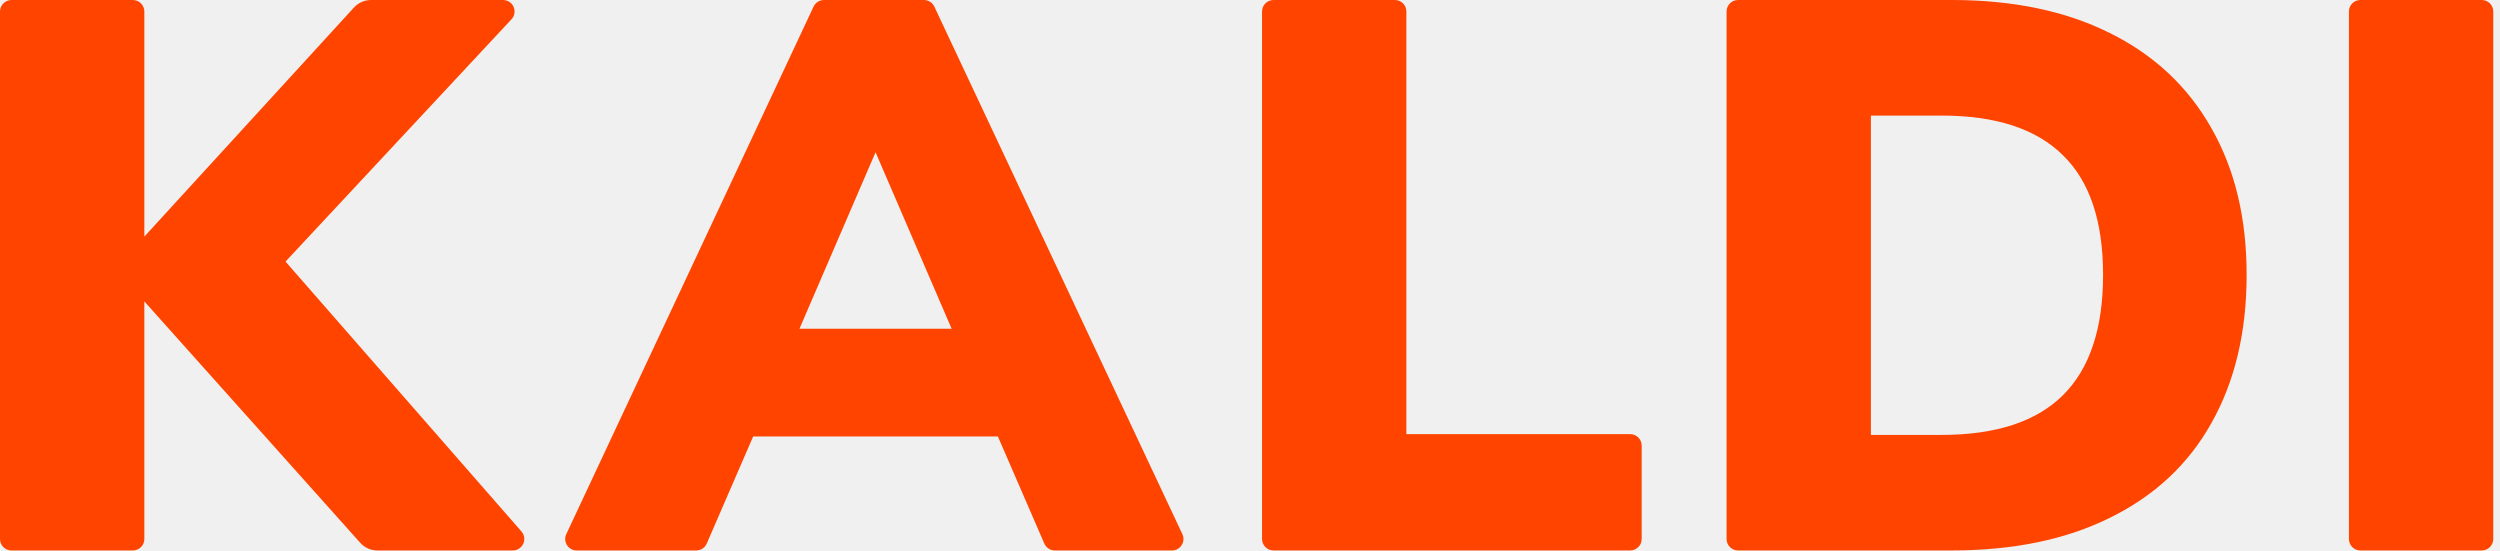
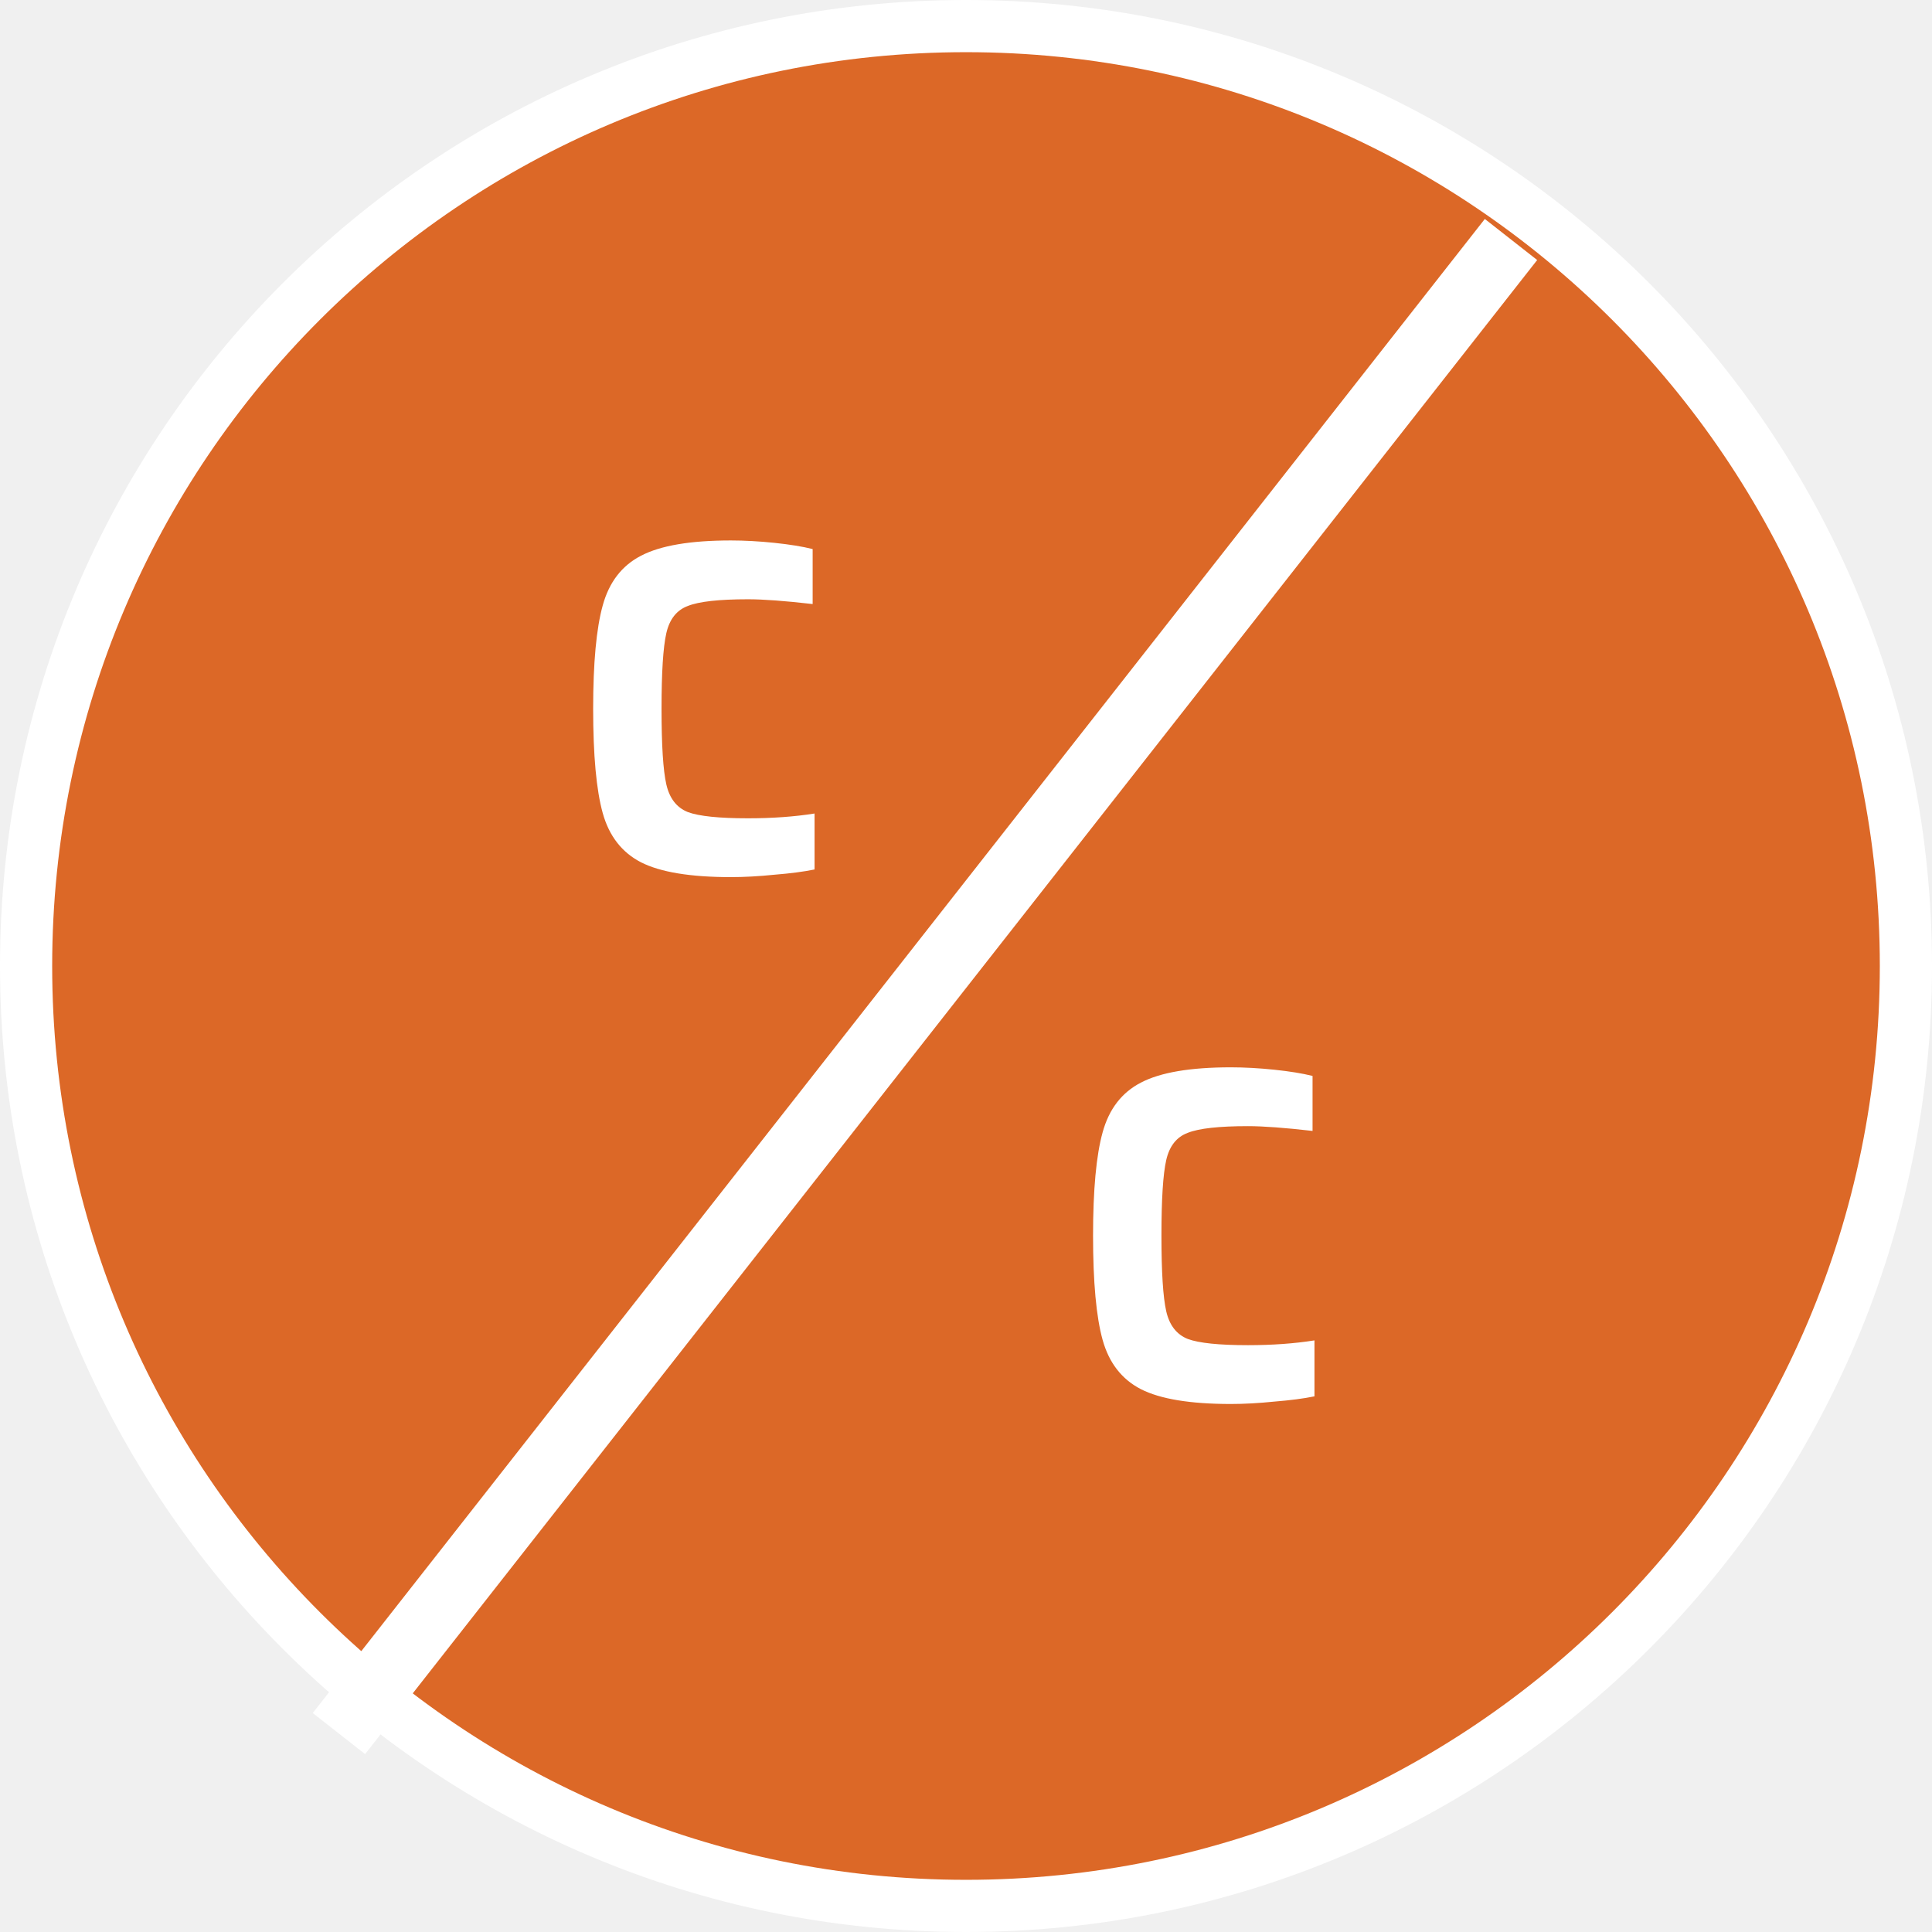
- <svg xmlns="http://www.w3.org/2000/svg" xmlns:xlink="http://www.w3.org/1999/xlink" viewBox="0 0 109 24">
-   <g transform="translate(-1470)">
-     <g style="mix-blend-mode:normal" transform="translate(1470)" fill="#f40">
-       <use xlink:href="#b" style="mix-blend-mode:normal" />
-       <use xlink:href="#c" style="mix-blend-mode:normal" />
-       <use xlink:href="#d" style="mix-blend-mode:normal" />
-       <use xlink:href="#e" style="mix-blend-mode:normal" />
-       <use xlink:href="#f" style="mix-blend-mode:normal" />
-     </g>
-   </g>
-   <defs>
-     <path id="b" d="M22.735 23.171c.283.323.053.829-.376.829h-5.907c-.285 0-.556-.121-.745-.333l-9.414-10.526v10.36c0 .276-.224.5-.5.5h-5.293c-.276 0-.5-.224-.5-.5v-23c0-.276.224-.5.5-.5h5.293c.276 0 .5.224.5.5v9.815l9.141-9.99c.19-.207.457-.325.738-.325h5.762c.437 0 .664.521.366.841l-9.851 10.563 10.287 11.767z" />
-     <path id="c" d="M45.991 24c-.199 0-.38-.118-.459-.301l-2.024-4.669h-10.67l-2.024 4.669c-.079.183-.259.301-.459.301h-5.212c-.366 0-.608-.381-.453-.712l10.782-23c.082-.176.259-.288.453-.288h4.358c.194 0 .37.112.453.287l10.815 23c.156.332-.086.713-.452.713h-5.108zm-11.135-9.668h6.635l-3.317-7.694-3.317 7.694z" />
-     <path id="d" d="M55.525 24c-.276 0-.5-.224-.5-.5v-23c0-.276.224-.5.5-.5h5.293c.276 0 .5.224.5.5v18.428h9.759c.276 0 .5.224.5.5v4.072c0 .276-.224.5-.5.5h-15.552z" />
-     <path id="e" d="M75.279.5c0-.276.224-.5.5-.5h9.315c2.667 0 4.959.477 6.874 1.43 1.938.953 3.42 2.338 4.446 4.153 1.026 1.793 1.539 3.926 1.539 6.4 0 2.496-.513 4.652-1.539 6.468-1.003 1.793-2.474 3.166-4.412 4.119-1.915.953-4.218 1.43-6.908 1.43h-9.315c-.276 0-.5-.224-.5-.5v-23zm9.37 18.462c2.371 0 4.138-.579 5.301-1.736 1.163-1.157 1.744-2.905 1.744-5.242 0-2.338-.581-4.074-1.744-5.209-1.163-1.157-2.93-1.736-5.301-1.736h-3.078v13.923h3.078z" />
-     <path id="f" d="M102.913 24c-.276 0-.5-.224-.5-.5v-23c0-.276.224-.5.5-.5h5.293c.276 0 .5.224.5.5v23c0 .276-.224.5-.5.5h-5.293z" />
-   </defs>
+ <svg xmlns="http://www.w3.org/2000/svg" width="4036" height="4036" viewBox="0 0 4036 4036" fill="none">
+   <circle cx="2018" cy="2018" r="1963.5" fill="#DC6827" stroke="white" stroke-width="109" />
+   <line x1="3156.52" y1="500.311" x2="708.011" y2="3621.48" stroke="white" stroke-width="139" />
+   <path d="M1701.64 1816.33C1679 1820.99 1651.03 1824.66 1617.73 1827.32C1585.09 1830.65 1554.79 1832.32 1526.82 1832.32C1442.24 1832.32 1379.63 1821.99 1339.01 1801.35C1299.05 1780.7 1272.41 1746.4 1259.09 1698.45C1245.77 1650.5 1239.11 1577.9 1239.11 1480.67C1239.11 1384.76 1245.77 1312.84 1259.09 1264.88C1272.41 1216.27 1299.05 1181.63 1339.01 1160.99C1379.63 1139.68 1442.24 1129.02 1526.82 1129.02C1555.46 1129.02 1585.76 1130.69 1617.73 1134.02C1649.69 1137.35 1676.33 1141.67 1697.65 1147V1261.89C1639.7 1255.23 1594.75 1251.9 1562.78 1251.9C1502.18 1251.9 1460.22 1256.56 1436.91 1265.88C1413.6 1274.54 1398.61 1293.52 1391.95 1322.83C1385.29 1352.13 1381.96 1404.74 1381.96 1480.67C1381.96 1556.59 1385.29 1609.21 1391.95 1638.51C1398.61 1667.81 1413.6 1687.13 1436.91 1696.45C1460.22 1705.11 1502.18 1709.44 1562.78 1709.44C1613.4 1709.44 1659.68 1706.11 1701.64 1699.45V1816.33Z" fill="white" />
+   <path d="M2745.96 2916.98C2723.31 2921.65 2695.34 2925.31 2662.04 2927.97C2629.41 2931.3 2599.1 2932.97 2571.13 2932.97C2486.55 2932.97 2423.94 2922.65 2383.32 2902C2343.36 2881.35 2316.72 2847.05 2303.4 2799.1C2290.08 2751.15 2283.42 2678.56 2283.42 2581.32C2283.42 2485.42 2290.08 2413.49 2303.4 2365.54C2316.72 2316.92 2343.36 2282.29 2383.32 2261.64C2423.94 2240.33 2486.55 2229.67 2571.13 2229.67C2599.77 2229.67 2630.07 2231.34 2662.04 2234.67C2694.01 2238 2720.65 2242.33 2741.96 2247.65V2362.54C2684.02 2355.88 2639.06 2352.55 2607.09 2352.55C2546.49 2352.55 2504.53 2357.21 2481.22 2366.54C2457.91 2375.19 2442.93 2394.17 2436.27 2423.48C2429.61 2452.78 2426.28 2505.4 2426.28 2581.32C2426.28 2657.24 2429.61 2709.86 2436.27 2739.16C2442.93 2768.47 2457.91 2787.78 2481.22 2797.1C2504.53 2805.76 2546.49 2810.09 2607.09 2810.09C2657.71 2810.09 2704 2806.76 2745.96 2800.1V2916.98Z" fill="white" />
</svg>
